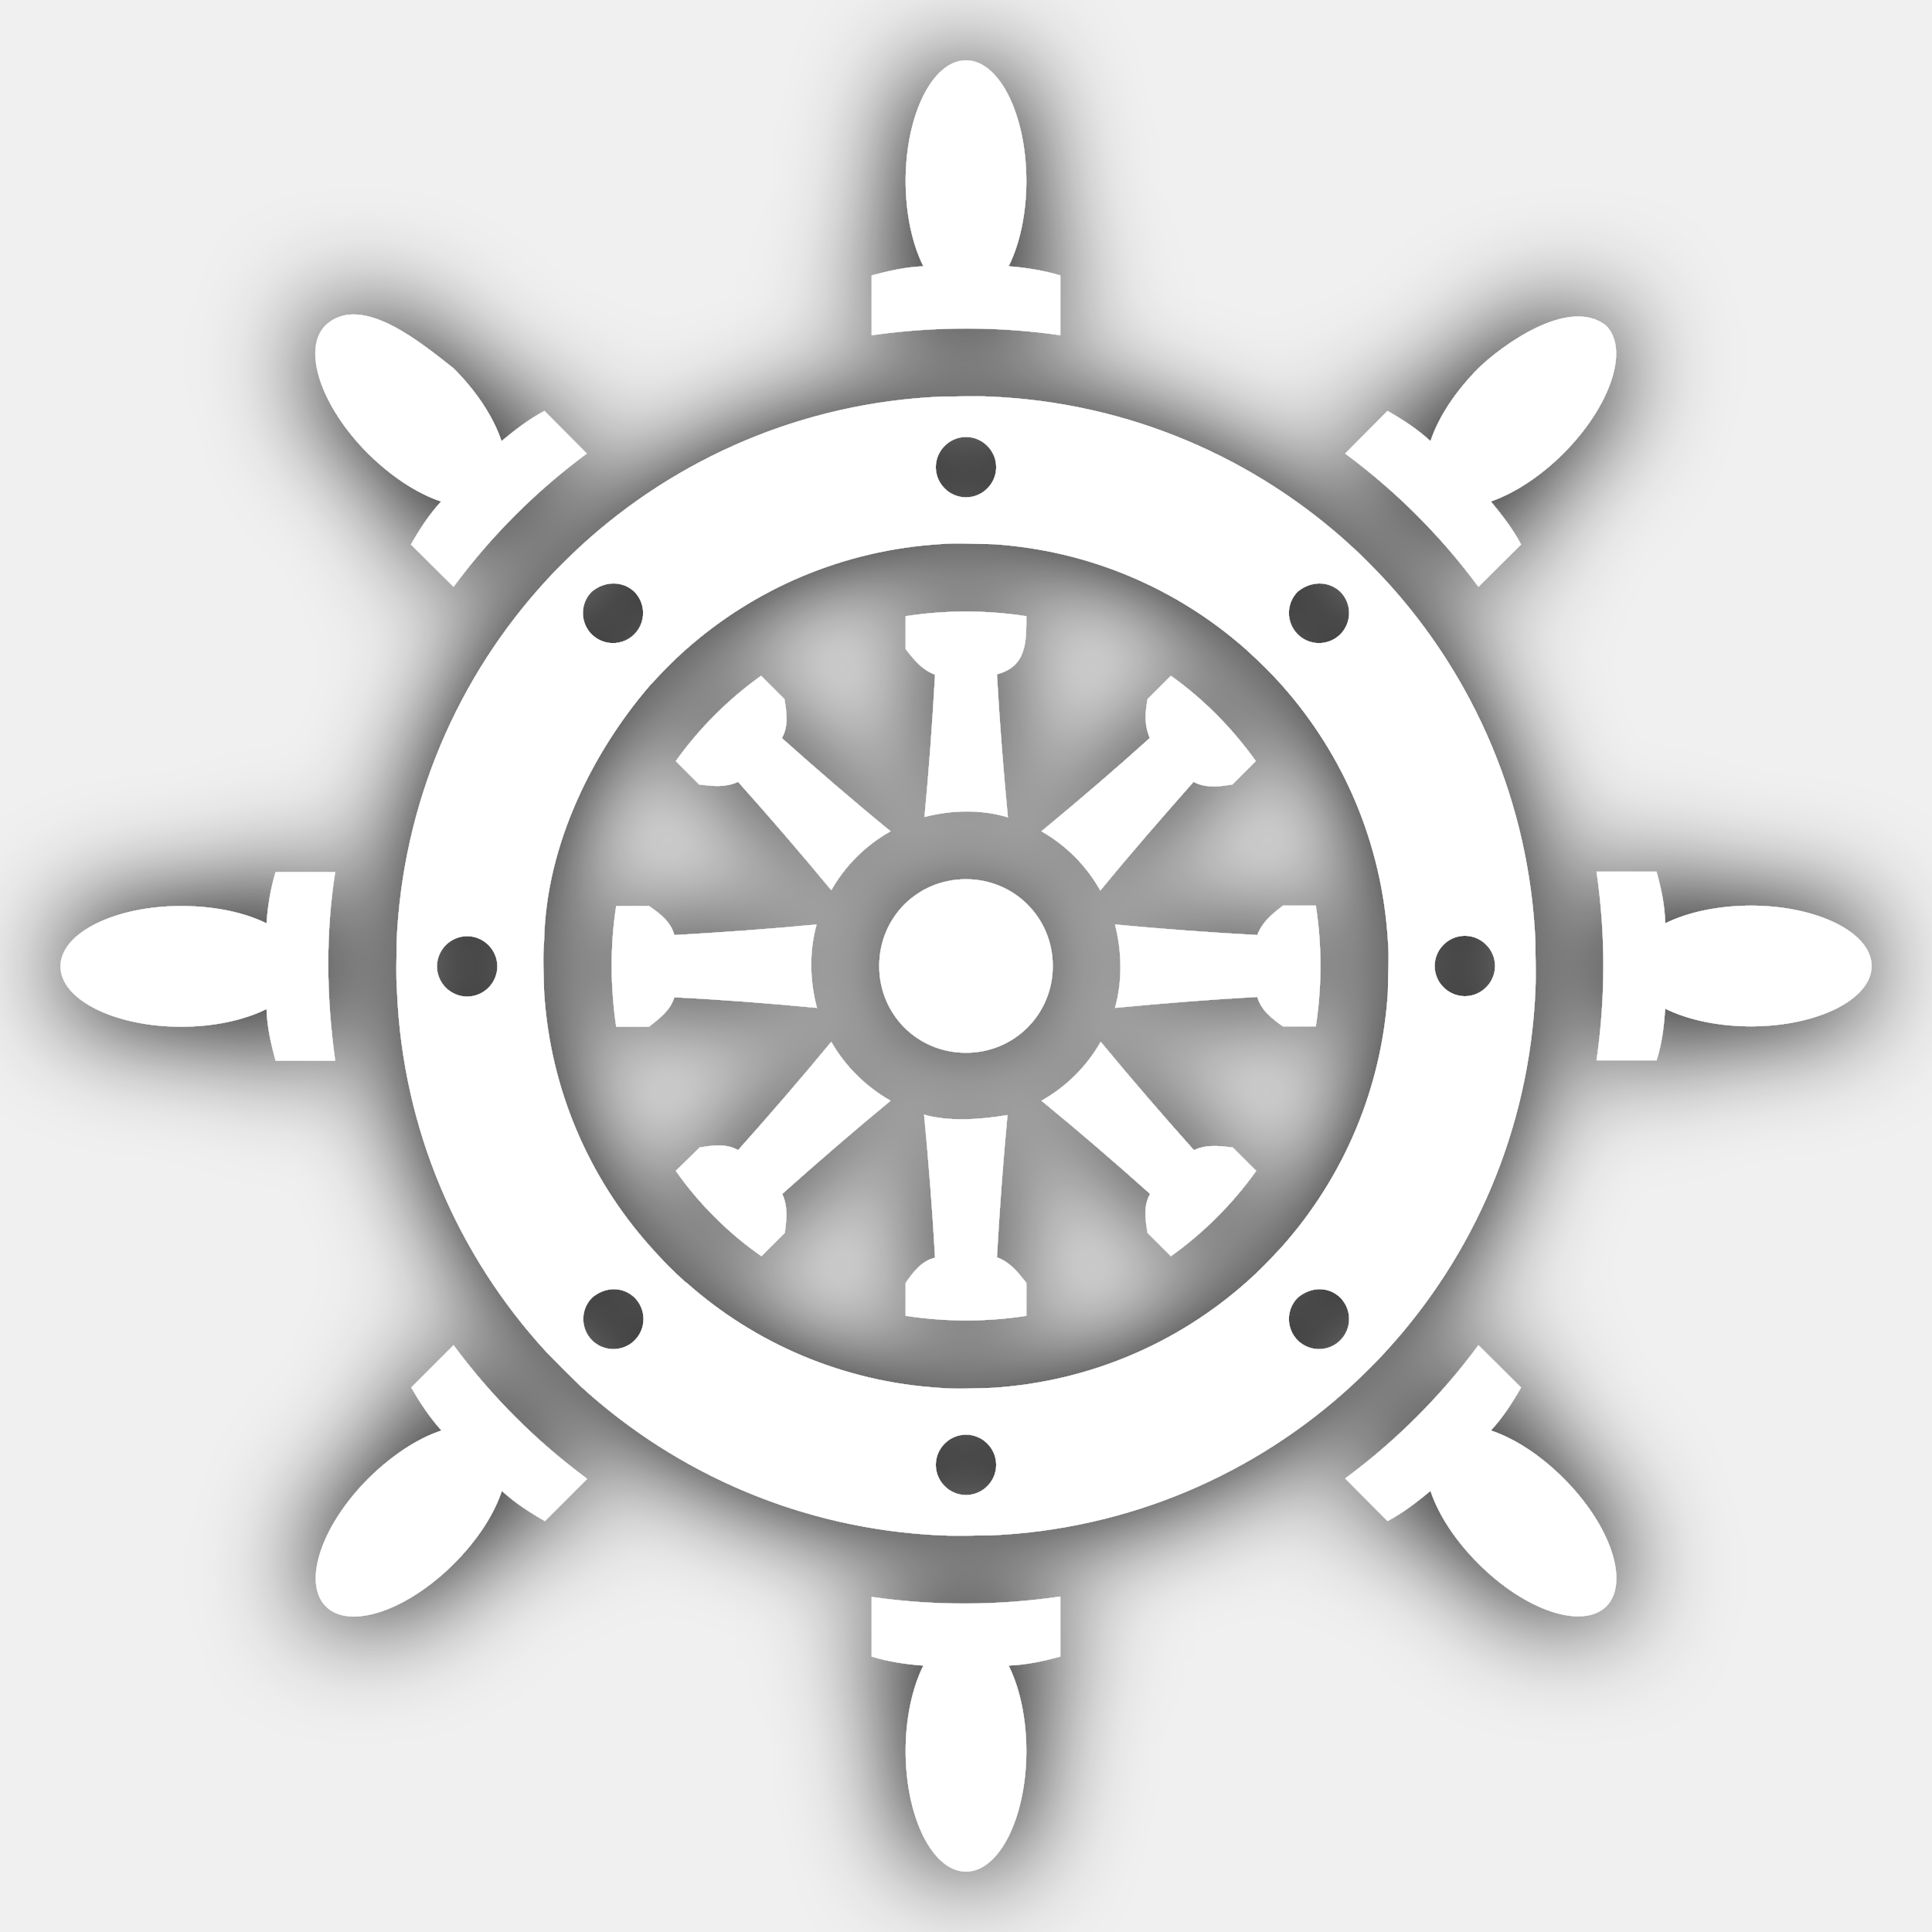
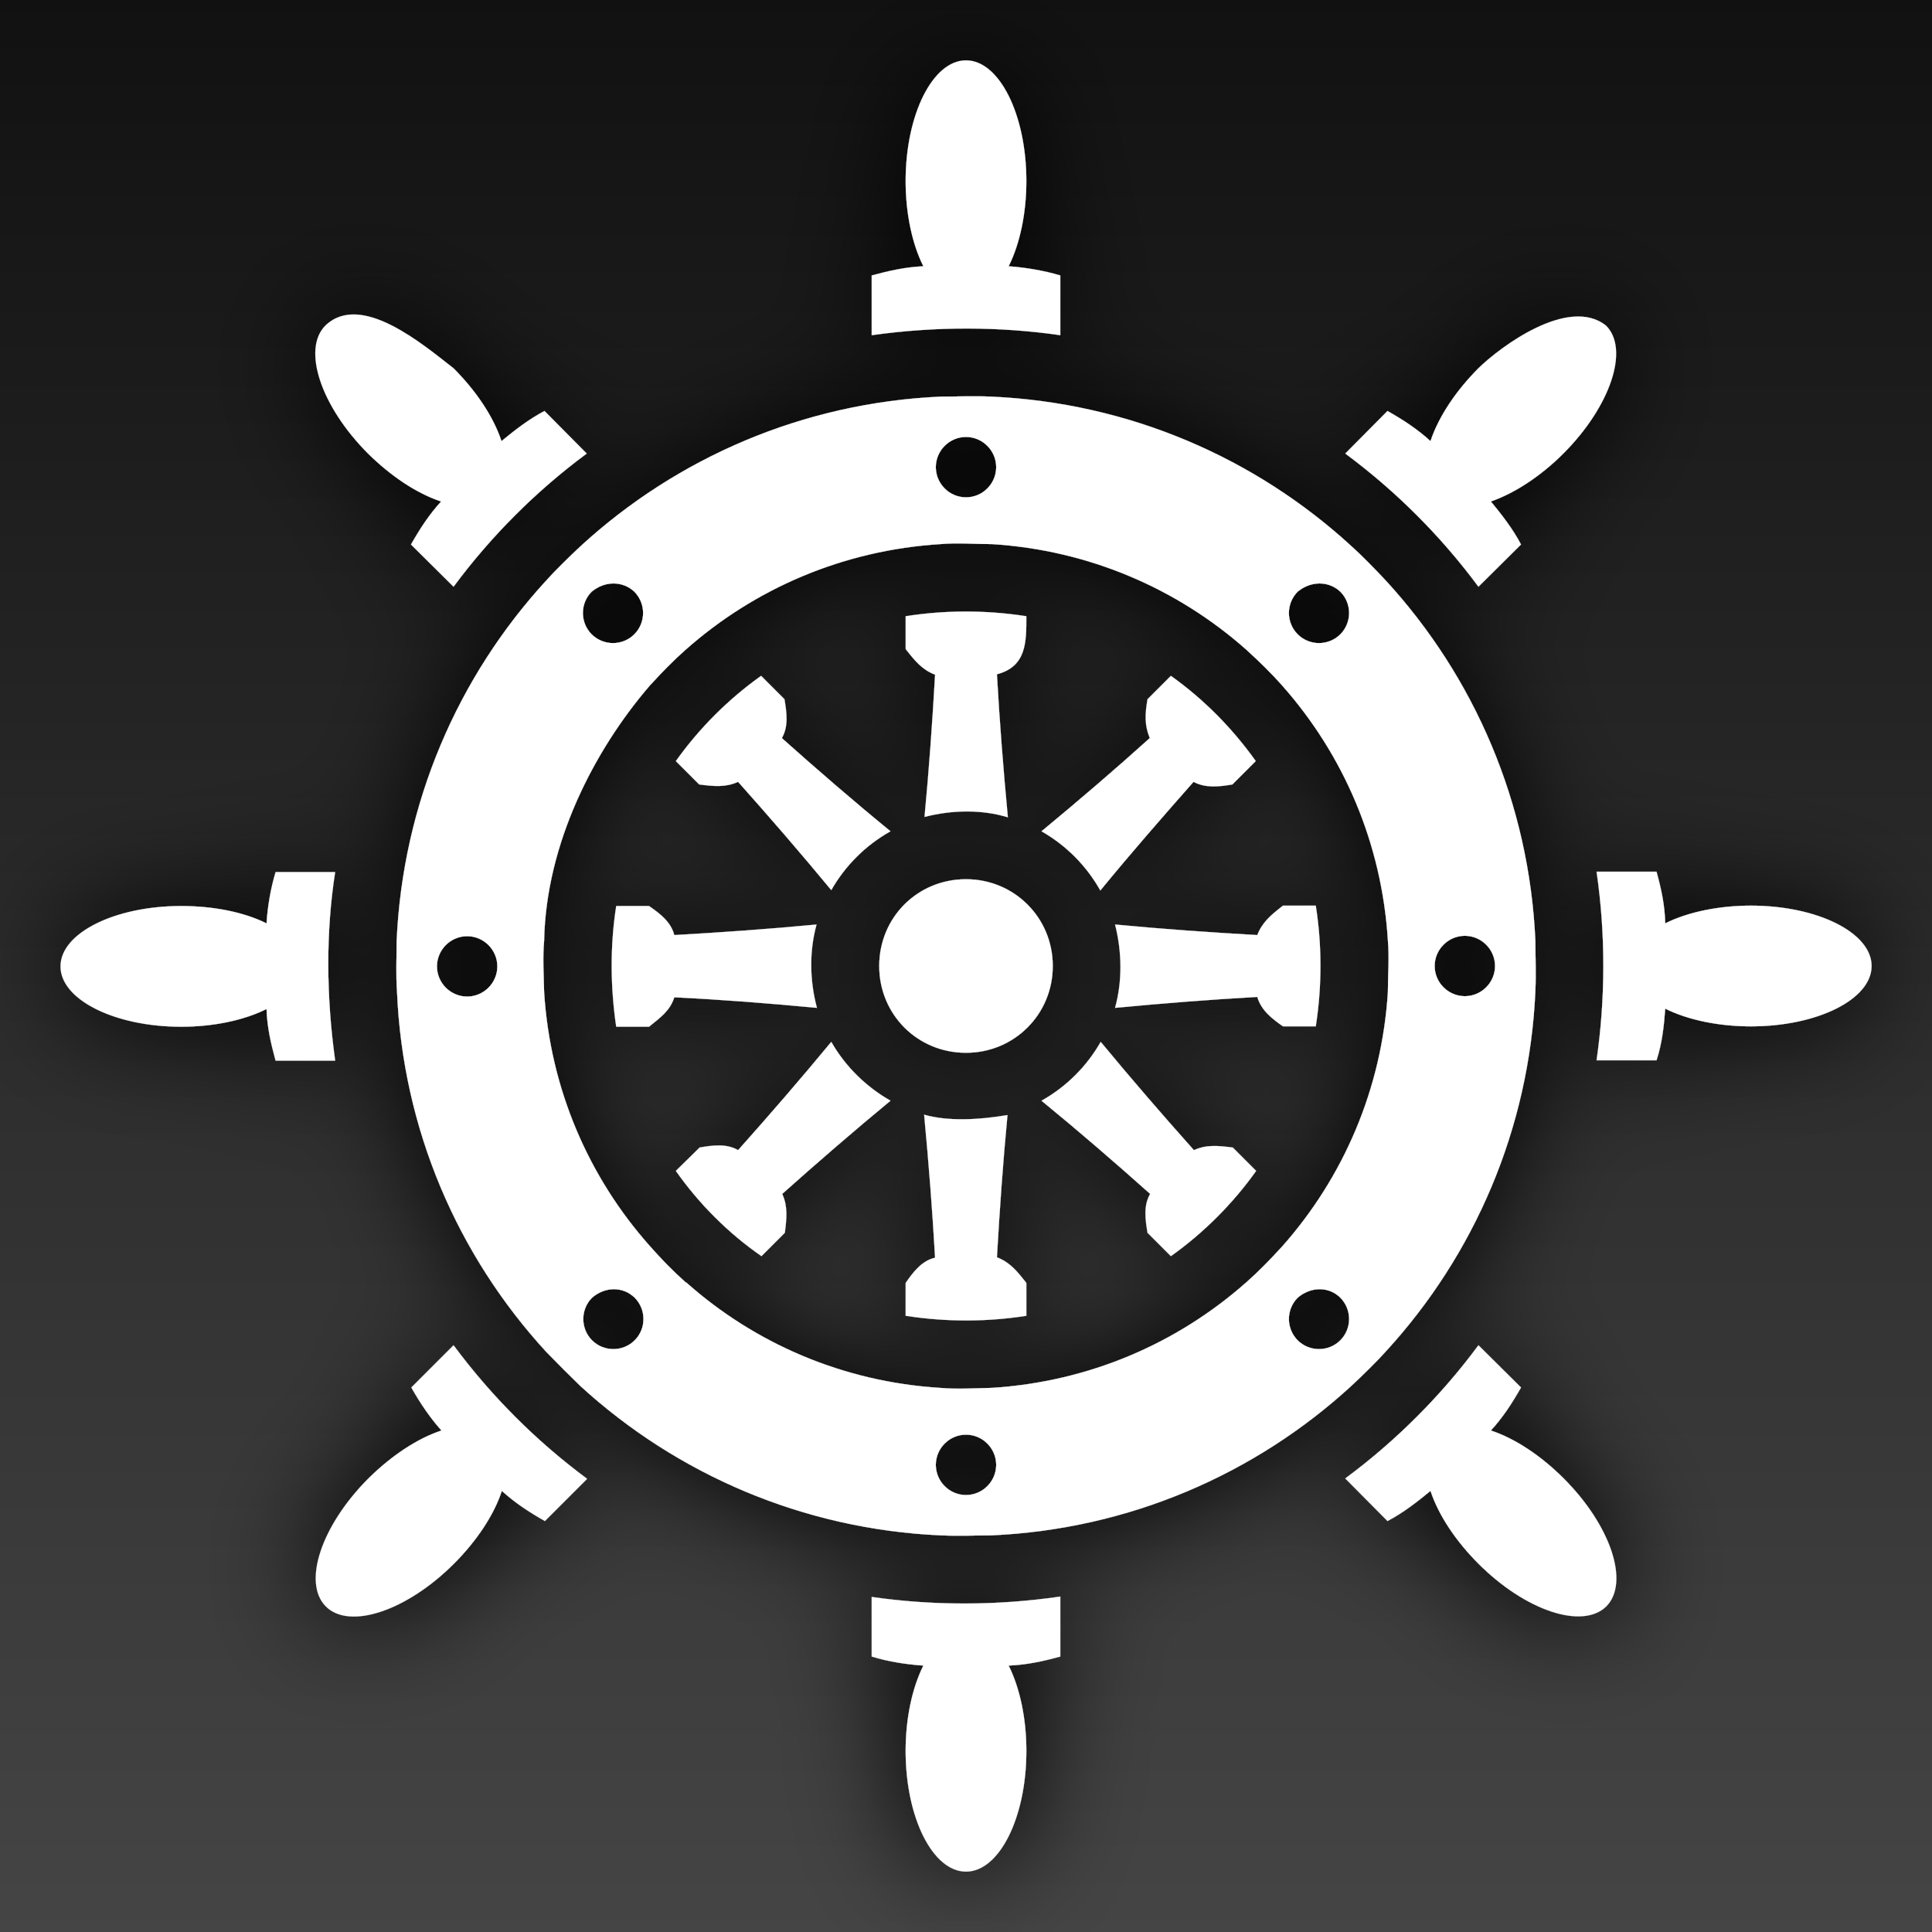
<svg xmlns="http://www.w3.org/2000/svg" style="height: 512px; width: 512px;" viewBox="0 0 512 512">
  <defs>
    <filter id="shadow-1" height="300%" width="300%" x="-100%" y="-100%">
      <feFlood flood-color="rgba(0, 0, 0, 1)" result="flood" />
      <feComposite in="flood" in2="SourceGraphic" operator="atop" result="composite" />
      <feGaussianBlur in="composite" stdDeviation="15" result="blur" />
      <feOffset dx="0" dy="0" result="offset" />
      <feComposite in="SourceGraphic" in2="offset" operator="over" />
    </filter>
+     <linearGradient id="gradient" x1="0%" x2="0%" y1="0%" y2="100%">
+       <stop offset="0%" stop-color="#111111" />
+       <stop offset="100%" stop-color="#454545" />
+     </linearGradient>
  </defs>
-   <rect fill="#00007f" fill-opacity="0" height="512" width="512" rx="32" ry="32" />
+   <rect fill="url(#gradient)" fill-opacity="100%" height="512" width="512" rx="0" ry="0" />
  <g class="" style="" transform="translate(0,0)">
    <path d="M256 15.99c-8.8 0-16 14.33-16 32 0 8.47 1.7 16.59 4.7 22.57-4.7.21-9 1.16-13.7 2.43v15.85c17.1-2.42 34.1-2.31 50 0V72.99c-4.5-1.35-9.4-2.11-13.7-2.43 3-5.98 4.7-14.1 4.7-22.57 0-17.67-7.2-32-16-32zM86.23 86.28c-6.25 6.25-1.19 21.42 11.3 33.92 6.07 6 12.97 10.6 19.37 12.7-3.2 3.5-5.6 7.2-8 11.4l11.3 11.2c9.9-13.4 21.9-25.4 35.3-35.3l-11.2-11.3c-4.2 2.2-8 5.2-11.4 8-2.1-6.4-6.7-13.3-12.7-19.3-8-6.21-24.55-20.4-33.97-11.32zm305.57 11.3c-6 6.02-10.6 12.92-12.7 19.32-3.5-3.2-7.2-5.6-11.4-8l-11.2 11.3c13.4 9.9 25.4 21.9 35.3 35.3l11.3-11.2c-2.2-4.2-5.2-8-8-11.4 6.3-2.2 13.2-6.7 19.2-12.7 12.5-12.5 17.6-27.69 11.3-33.93-9.9-7.87-28 5.62-33.8 11.31zm-142.3 7.52c-36.8 1.6-70.2 16.3-95.6 39.6-3.3 3.1-6.6 6.3-9.2 9.2-23.3 25.4-38 58.8-39.6 95.7 0 4.5-.2 9.1.1 13 1.5 36.8 16.2 70.2 39.5 95.6 3.1 3.2 6.4 6.5 9.2 9.2 25.4 23.2 58.8 37.9 95.6 39.5h.2c4.1.2 8.7 0 12.8 0 36.8-1.6 70.2-16.3 95.6-39.6 3.3-3.1 6.6-6.3 9.2-9.2 23.3-25.4 38-58.8 39.6-95.6v-.2c.2-4.2 0-8.7 0-12.8-1.6-36.8-16.3-70.2-39.6-95.6-3.1-3.3-6.3-6.6-9.2-9.2-25.4-23.3-58.8-38-95.6-39.6-4.5-.2-9.1 0-13 0zm6.5 10.7c4.4 0 8 3.6 8 8s-3.6 8-8 8-8-3.6-8-8 3.6-8 8-8zm6.9 28.4c25.7 1.6 49.1 11.8 67.3 27.9 3.4 3.1 6.7 6.3 9.7 9.7 16.1 18.2 26.3 41.6 27.9 67.4.4 4.6 0 9.2 0 13.7-1.6 25.7-11.8 49.1-27.9 67.3-3.1 3.4-6.3 6.7-9.7 9.7-18.2 16.1-41.6 26.3-67.4 27.9-4.6.1-9.2.4-13.7 0-25.7-1.6-49.1-11.8-67.2-27.9h-.1c-3.4-3-6.6-6.3-9.6-9.7-16.1-18.1-26.4-41.5-28-67.3-.1-4.6-.4-9.1 0-13.6.5-25.8 13.3-50.5 27.9-67.5 3.1-3.4 6.3-6.7 9.7-9.7 18.2-16.1 41.6-26.3 67.4-27.9 4.6-.4 9.2 0 13.7 0zm-94.8 12.6c3.1 3.1 3.1 8.2 0 11.3-3.1 3.1-8.2 3.1-11.3 0-3.1-3.1-3.1-8.2 0-11.3 3.5-2.9 8.2-2.9 11.3 0zm187.1 0c3.1 3.1 3.1 8.2 0 11.3-3.1 3.1-8.2 3.1-11.3 0-3.1-3.1-3.1-8.2 0-11.3 3.5-2.9 8.2-2.9 11.3 0zM240 163.3v8.7c2.5 3.2 4.4 5.5 7.8 6.8-.7 12.4-1.6 25.1-2.8 37.7 7.4-1.9 15.2-2 22.1.1-1.2-12.7-2.2-25.4-2.9-37.9 7.9-2.1 7.8-8.6 7.8-15.4-11-1.7-21.8-1.6-32 0zm-38.3 15.8c-8.7 6.2-16.4 13.9-22.6 22.6l6.2 6.2c4 .5 7 .8 10.3-.7 8.3 9.3 16.6 18.9 24.7 28.7 3.7-6.5 9.1-11.9 15.7-15.6-9.9-8.1-19.5-16.4-28.8-24.7 1.8-3.1 1.3-6.7.7-10.3zm108.6 0l-6.2 6.2c-.7 4-.8 6.9.6 10.3-9.2 8.3-18.9 16.6-28.7 24.7 6.5 3.7 11.9 9.1 15.6 15.7 8.1-9.9 16.5-19.5 24.7-28.8 3.2 1.7 6.7 1.3 10.3.7l6.2-6.2c-6.2-8.7-13.8-16.4-22.5-22.6zM423.1 231c2.5 17.1 2.3 34.1 0 50H439c1.5-4.5 2-9.4 2.3-13.7 6 3 14.2 4.7 22.7 4.7 17.7 0 32-7.2 32-16s-14.3-16-32-16c-8.5 0-16.7 1.7-22.7 4.7-.1-4.7-1-9-2.3-13.7zm-350.07.1c-1.35 4.5-2.11 9.2-2.4 13.6-6.02-3-14.15-4.6-22.6-4.6-17.67 0-32 7.2-32 16s14.33 16 32 16c8.48 0 16.61-1.7 22.6-4.7.15 4.7 1.12 9 2.4 13.7h15.8c-2.38-17.1-2.5-34.1 0-50zM256 233c-12.9 0-23 10.2-23 23s10.1 23 23 23c12.8 0 23-10.2 23-23s-10.2-23-23-23zm84 7c-3.2 2.5-5.5 4.4-6.8 7.8-12.4-.7-25.1-1.6-37.7-2.8 1.9 7.5 1.9 15.2 0 22.1 12.6-1.2 25.2-2.2 37.7-2.9 1 3.5 3.8 5.7 6.8 7.8h8.7c1.7-11 1.6-21.8 0-32zm-176.7.1c-1.7 10.9-1.5 21.8 0 32h8.7c3.1-2.5 5.6-4.3 6.7-7.8 12.5.6 25.1 1.6 37.8 2.8-2-7.5-2-15.2-.1-22.1-12.6 1.2-25.3 2.1-37.7 2.8-.9-3.5-3.8-5.7-6.7-7.7zm224.9 7.9c4.4 0 8 3.6 8 8s-3.6 8-8 8-8-3.6-8-8 3.6-8 8-8zm-264.4.1c4.4 0 8 3.6 8 8s-3.6 8-8 8-8-3.6-8-8 3.6-8 8-8zm167.9 28c-3.7 6.5-9.1 11.9-15.7 15.6 9.9 8.1 19.5 16.4 28.8 24.7-1.8 3.1-1.3 6.7-.7 10.3l6.2 6.2c8.7-6.2 16.4-13.9 22.6-22.6l-6.2-6.2c-4-.5-7-.8-10.3.7-8.3-9.3-16.6-18.9-24.7-28.7zm-71.4 0c-8.1 9.8-16.4 19.4-24.7 28.7-3.1-1.8-6.7-1.3-10.2-.7l-6.3 6.2c6.2 8.8 13.9 16.5 22.7 22.6l6.2-6.2c.5-4 .8-7-.7-10.3 9.3-8.3 18.9-16.6 28.7-24.7-6.5-3.7-12-9.1-15.7-15.6zm24.6 19.3c1.2 12.7 2.2 25.4 2.9 37.9-3.5.8-5.8 3.8-7.8 6.7v8.7c11 1.7 21.8 1.6 32 0V340c-2.5-3.2-4.4-5.5-7.8-6.8.7-12.4 1.6-25.1 2.8-37.7-7.7 1.3-15.8 1.7-22.1-.1zm-76.7 48.5c3.1 3.1 3.1 8.2 0 11.3-3.1 3.1-8.2 3.1-11.3 0-3.1-3.1-3.1-8.2 0-11.3 3.5-3 8.2-3 11.3 0zm187 0c3.1 3.1 3.1 8.2 0 11.3-3.1 3.1-8.2 3.1-11.3 0-3.1-3.1-3.1-8.2 0-11.3 3.5-3 8.3-3 11.3 0zm36.6 12.6c-9.9 13.4-21.9 25.4-35.3 35.3l11.2 11.3c4.2-2.2 8-5.2 11.4-8 2.1 6.4 6.7 13.3 12.7 19.3 12.5 12.5 27.6 17.5 33.9 11.3 6.2-6.3 1.2-21.4-11.3-33.9-6-6-12.9-10.6-19.3-12.7 3.2-3.5 5.6-7.2 8-11.4zm-271.6 0L109 367.7c2.3 4.1 5.1 8.2 8 11.4-6.4 2.1-13.3 6.7-19.37 12.7-12.47 12.5-17.52 27.6-11.3 33.9 6.24 6.3 21.47 1.2 33.97-11.3 6-6 10.6-12.9 12.7-19.3 3.5 3.2 7.2 5.6 11.4 8l11.2-11.2c-13.5-10-25.4-21.9-35.4-35.4zM256 380.2c4.4 0 8 3.6 8 8s-3.6 8-8 8-8-3.6-8-8 3.6-8 8-8zm-25 43V439c4.5 1.4 9.4 2.1 13.7 2.4-3 6-4.7 14.1-4.7 22.6 0 17.7 7.2 32 16 32s16-14.3 16-32c0-8.5-1.7-16.6-4.7-22.6 4.7-.2 9-1.1 13.7-2.4v-15.9c-17.1 2.5-34.1 2.4-50 .1z" fill="#fff" fill-opacity="1" filter="url(#shadow-1)" />
  </g>
</svg>
